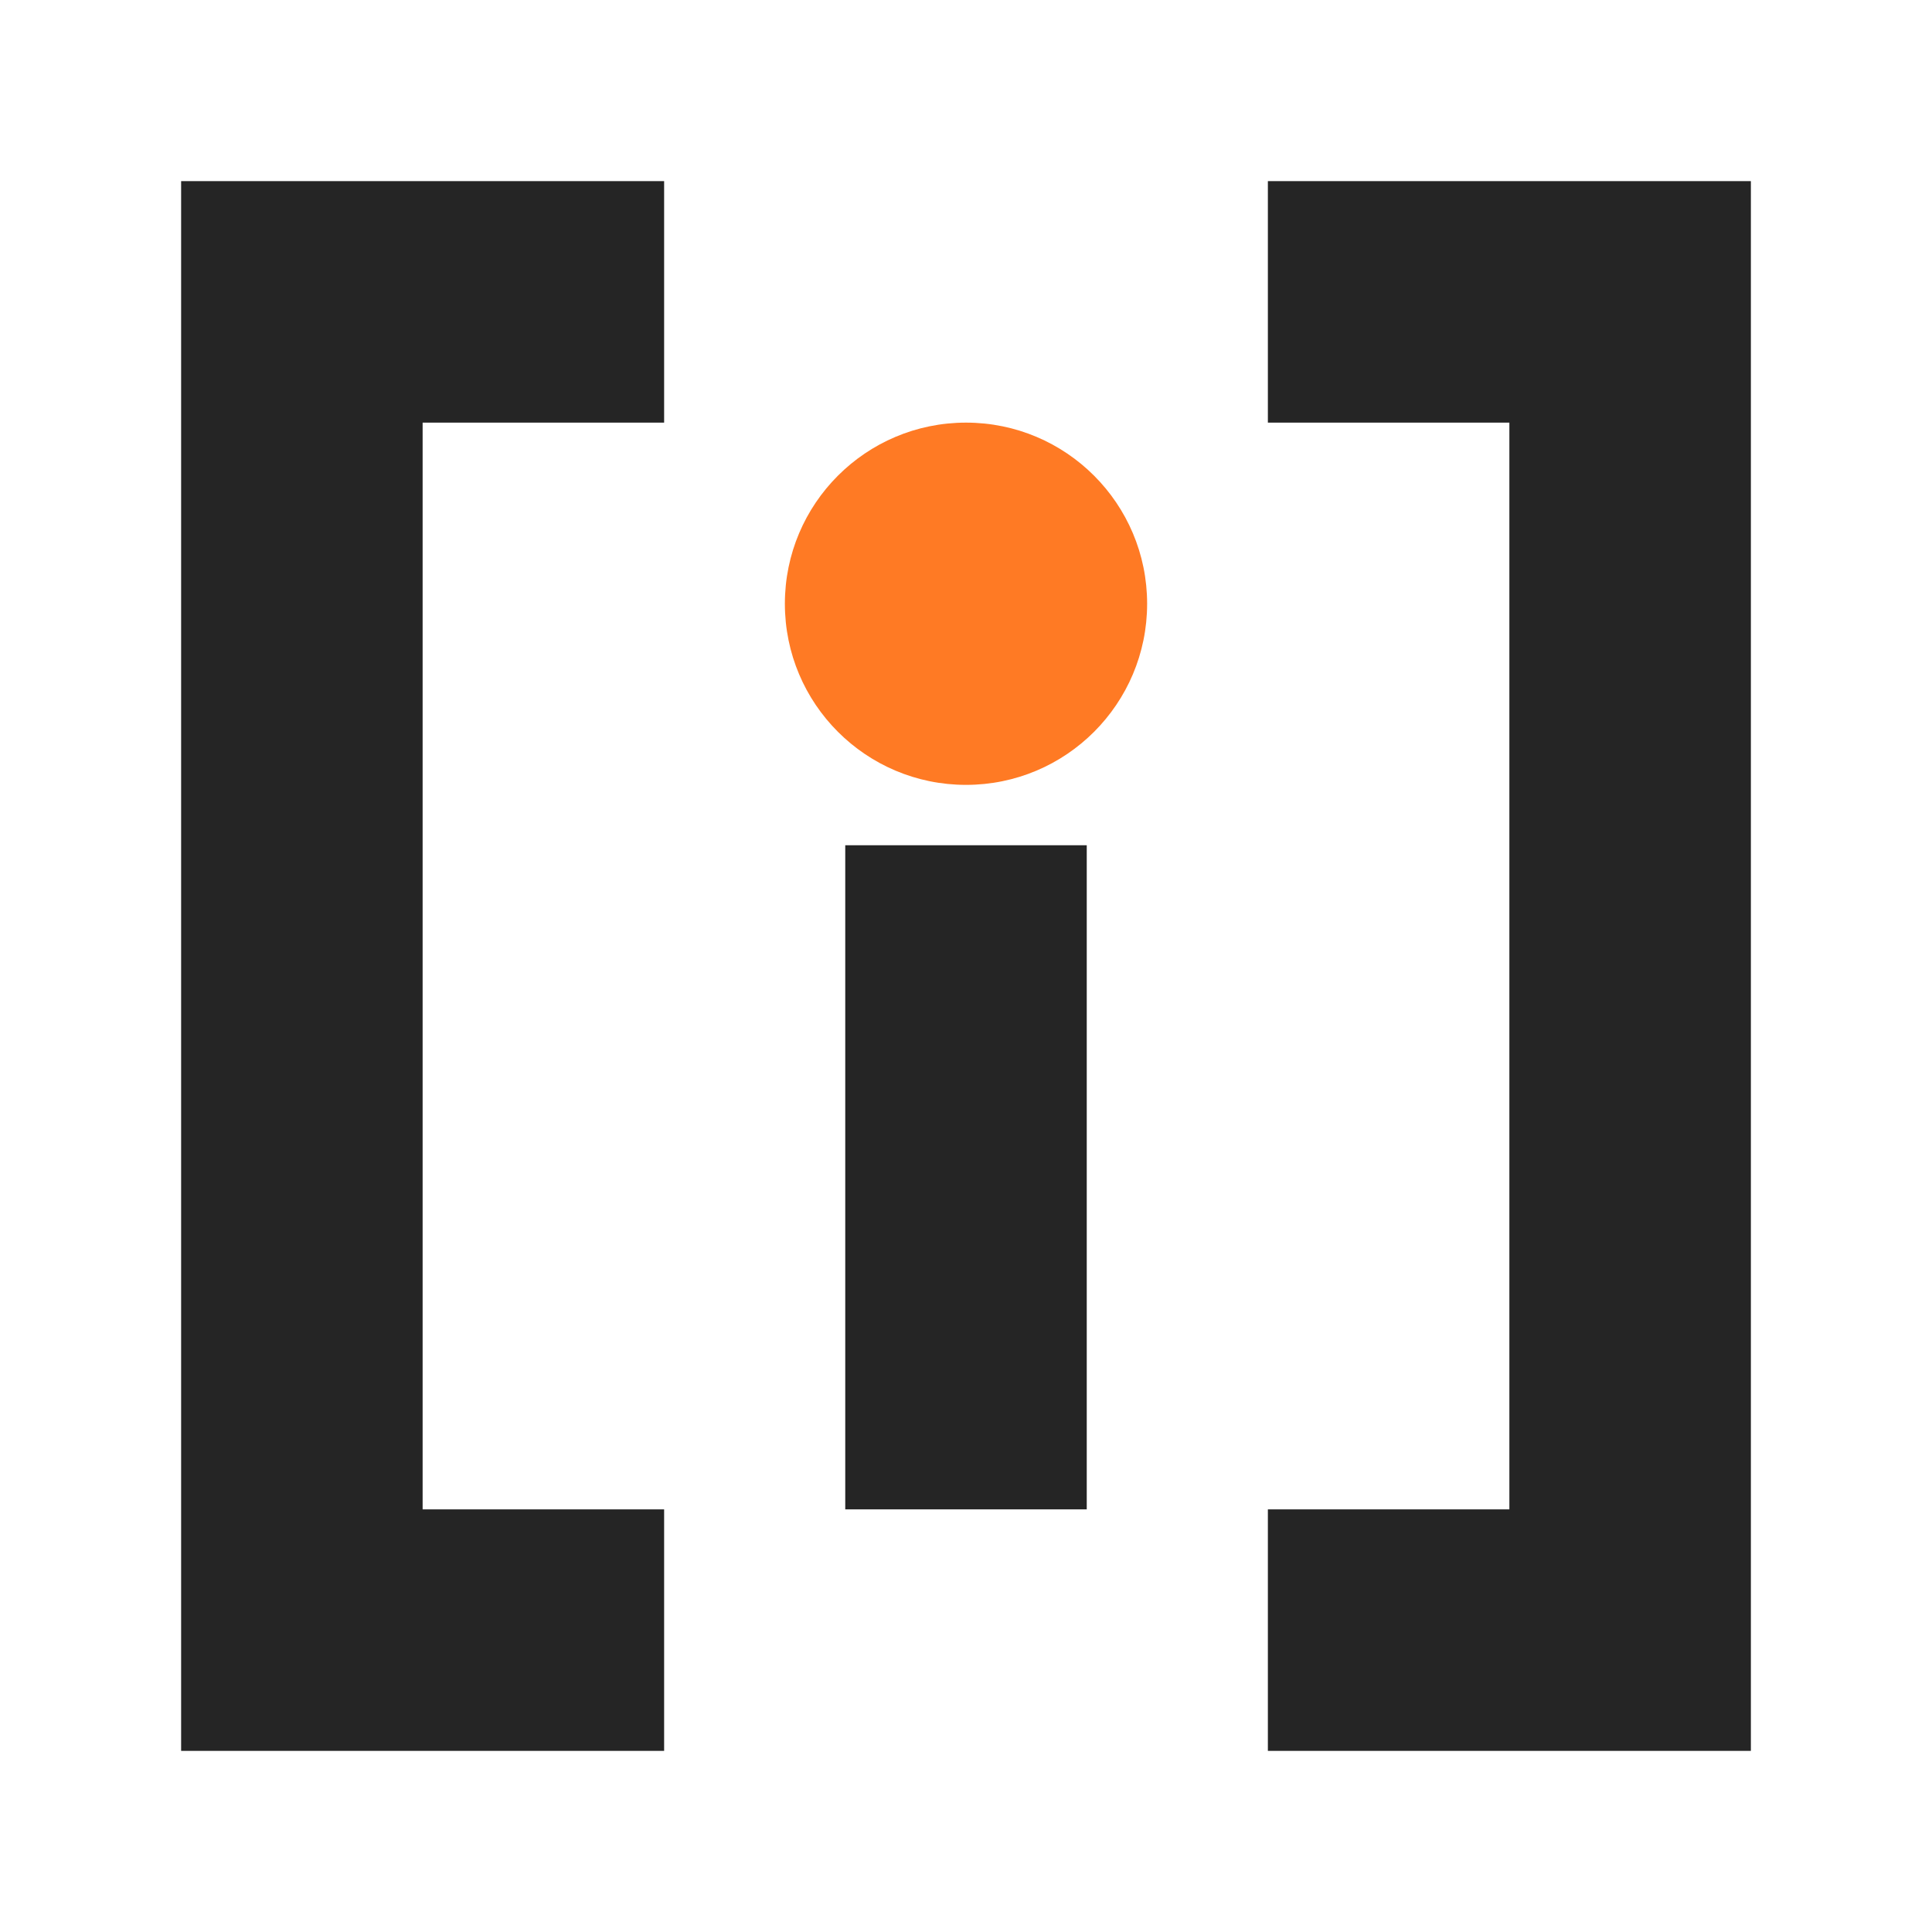
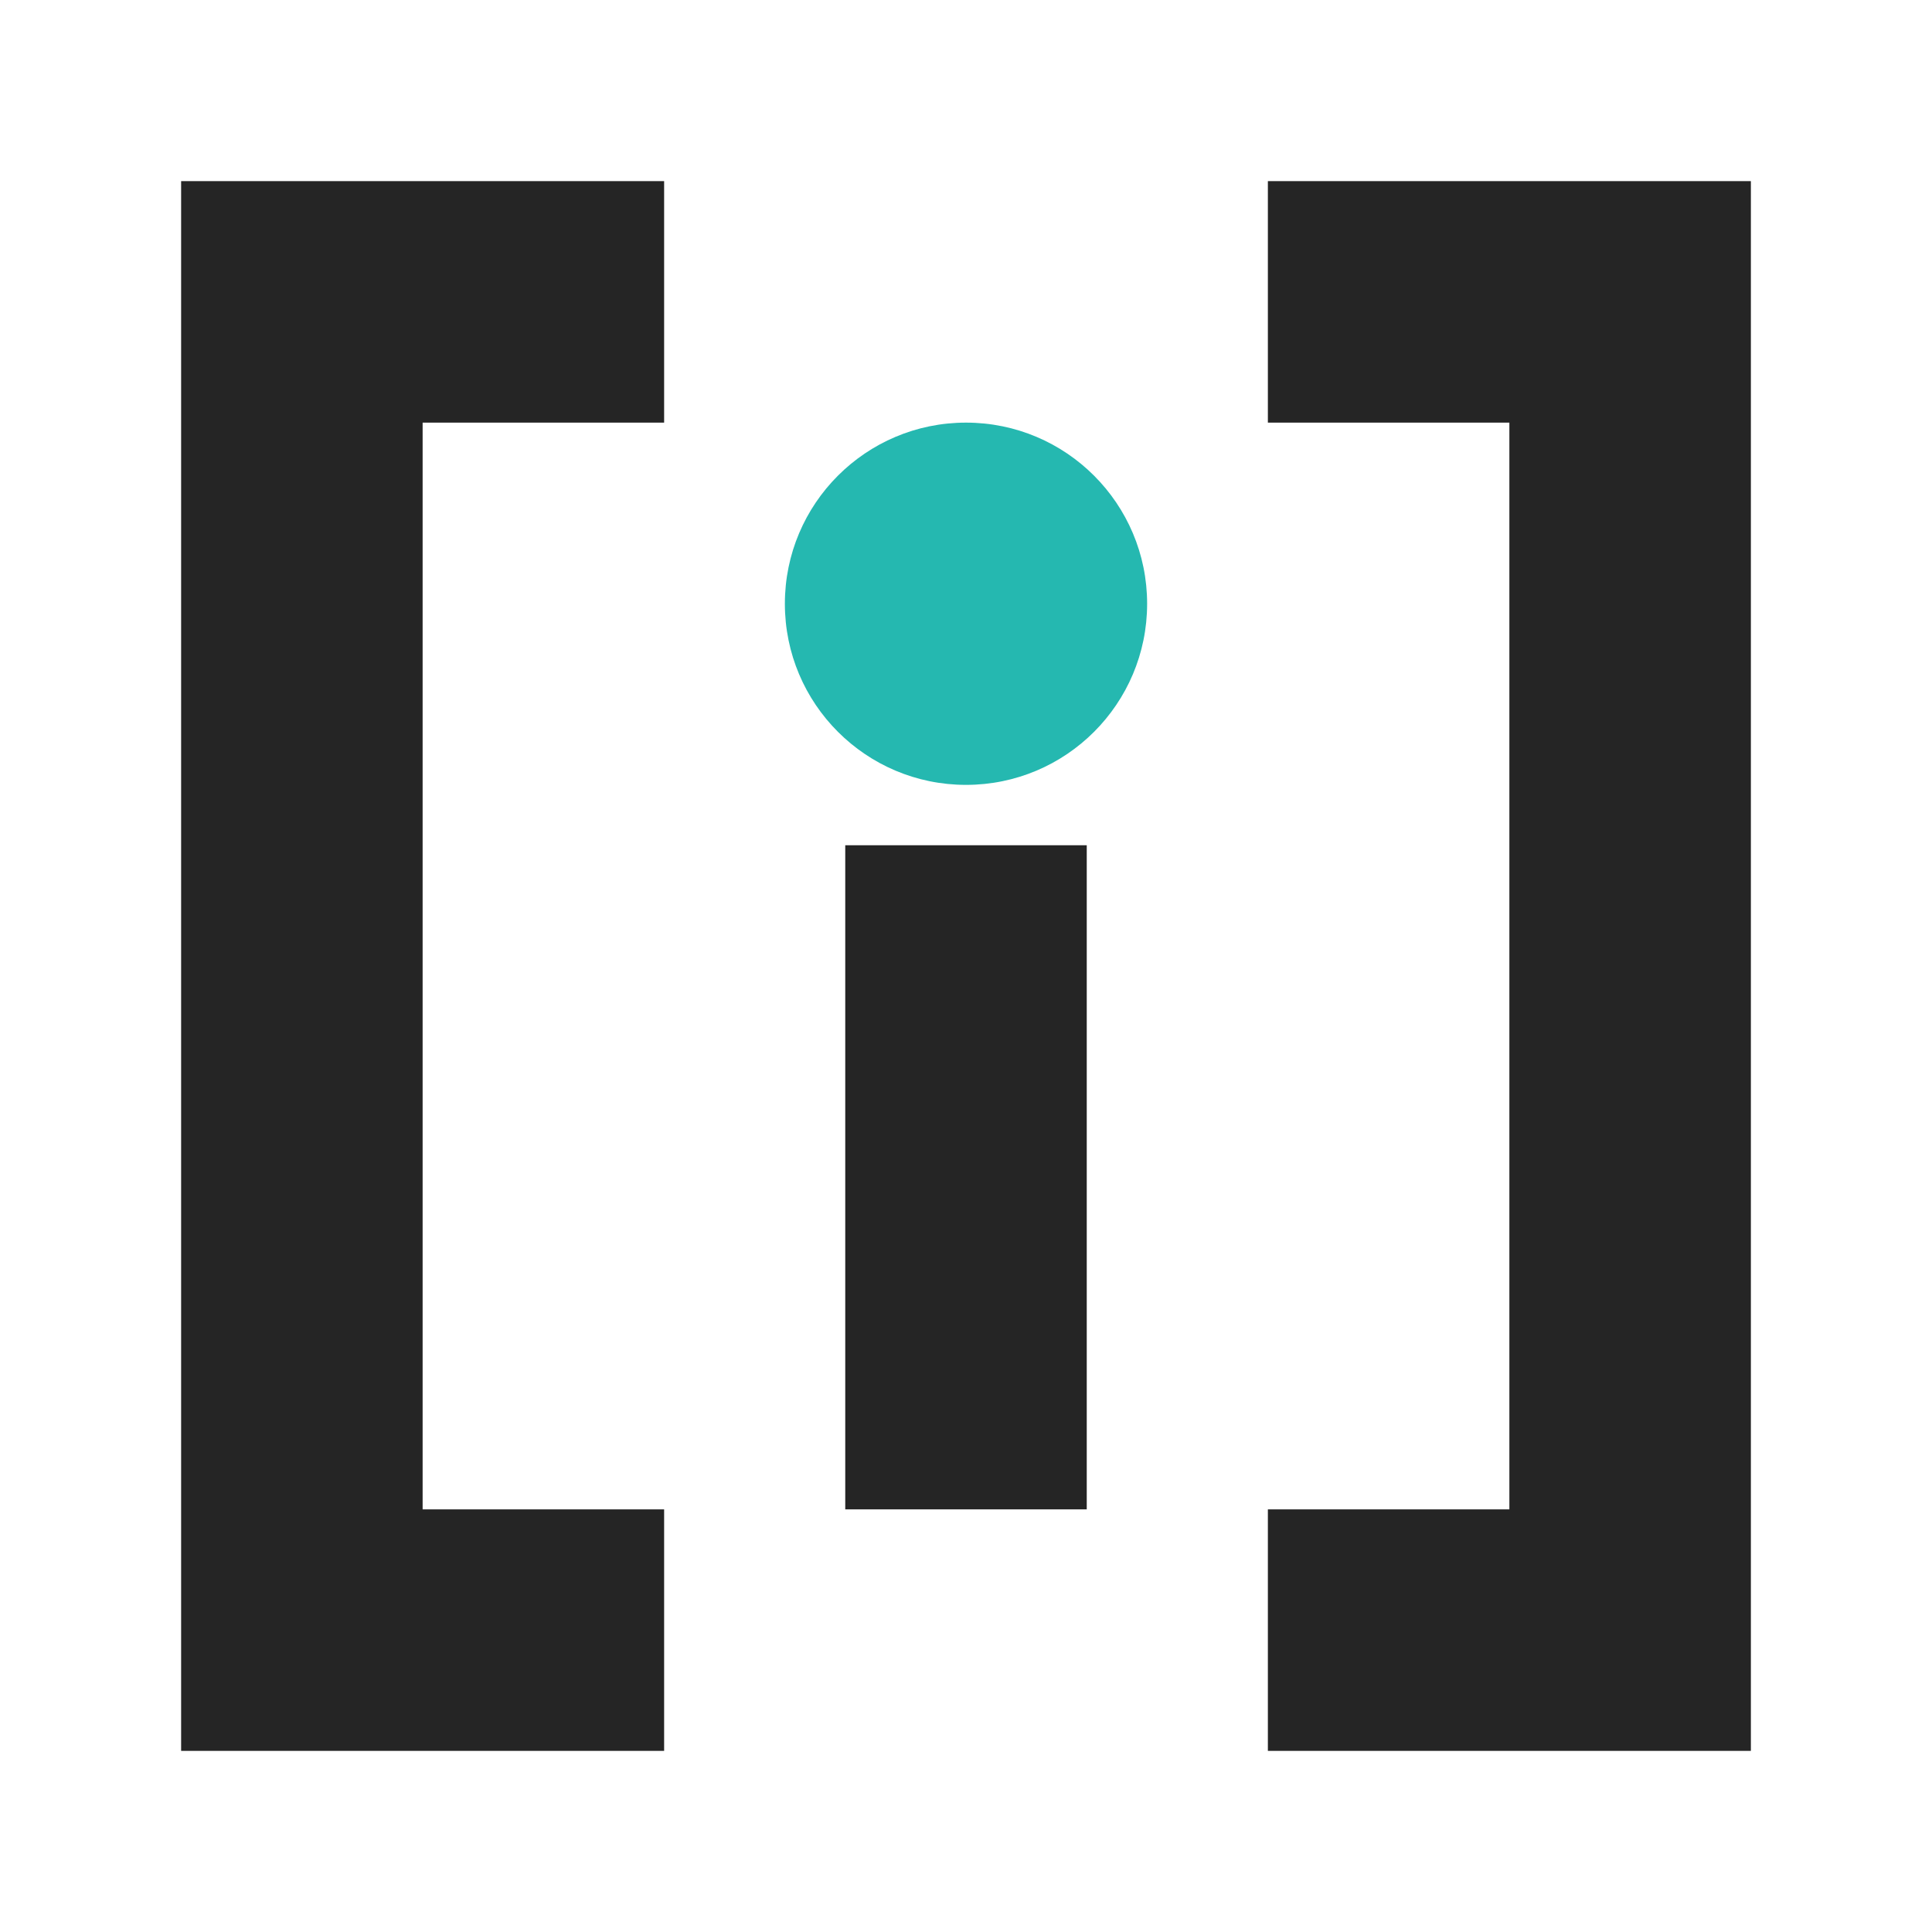
<svg xmlns="http://www.w3.org/2000/svg" viewBox="0 0 32 32">
  <style>
    .mark { fill: #252525; }
    @media (prefers-color-scheme: dark) { .mark { fill: #f5f4ef; } }
  </style>
  <g class="mark">
    <path d="M3 3h8v4H7v18h4v4H3ZM29 3h-8v4h4v18h-4v4h8Z" />
    <path d="M14 14h4v11h-4Z" />
  </g>
-   <circle cx="16" cy="10" r="3" fill="#ff7a24" />
+   <circle cx="16" cy="10" r="3" fill="#25b8b0" />
</svg>
